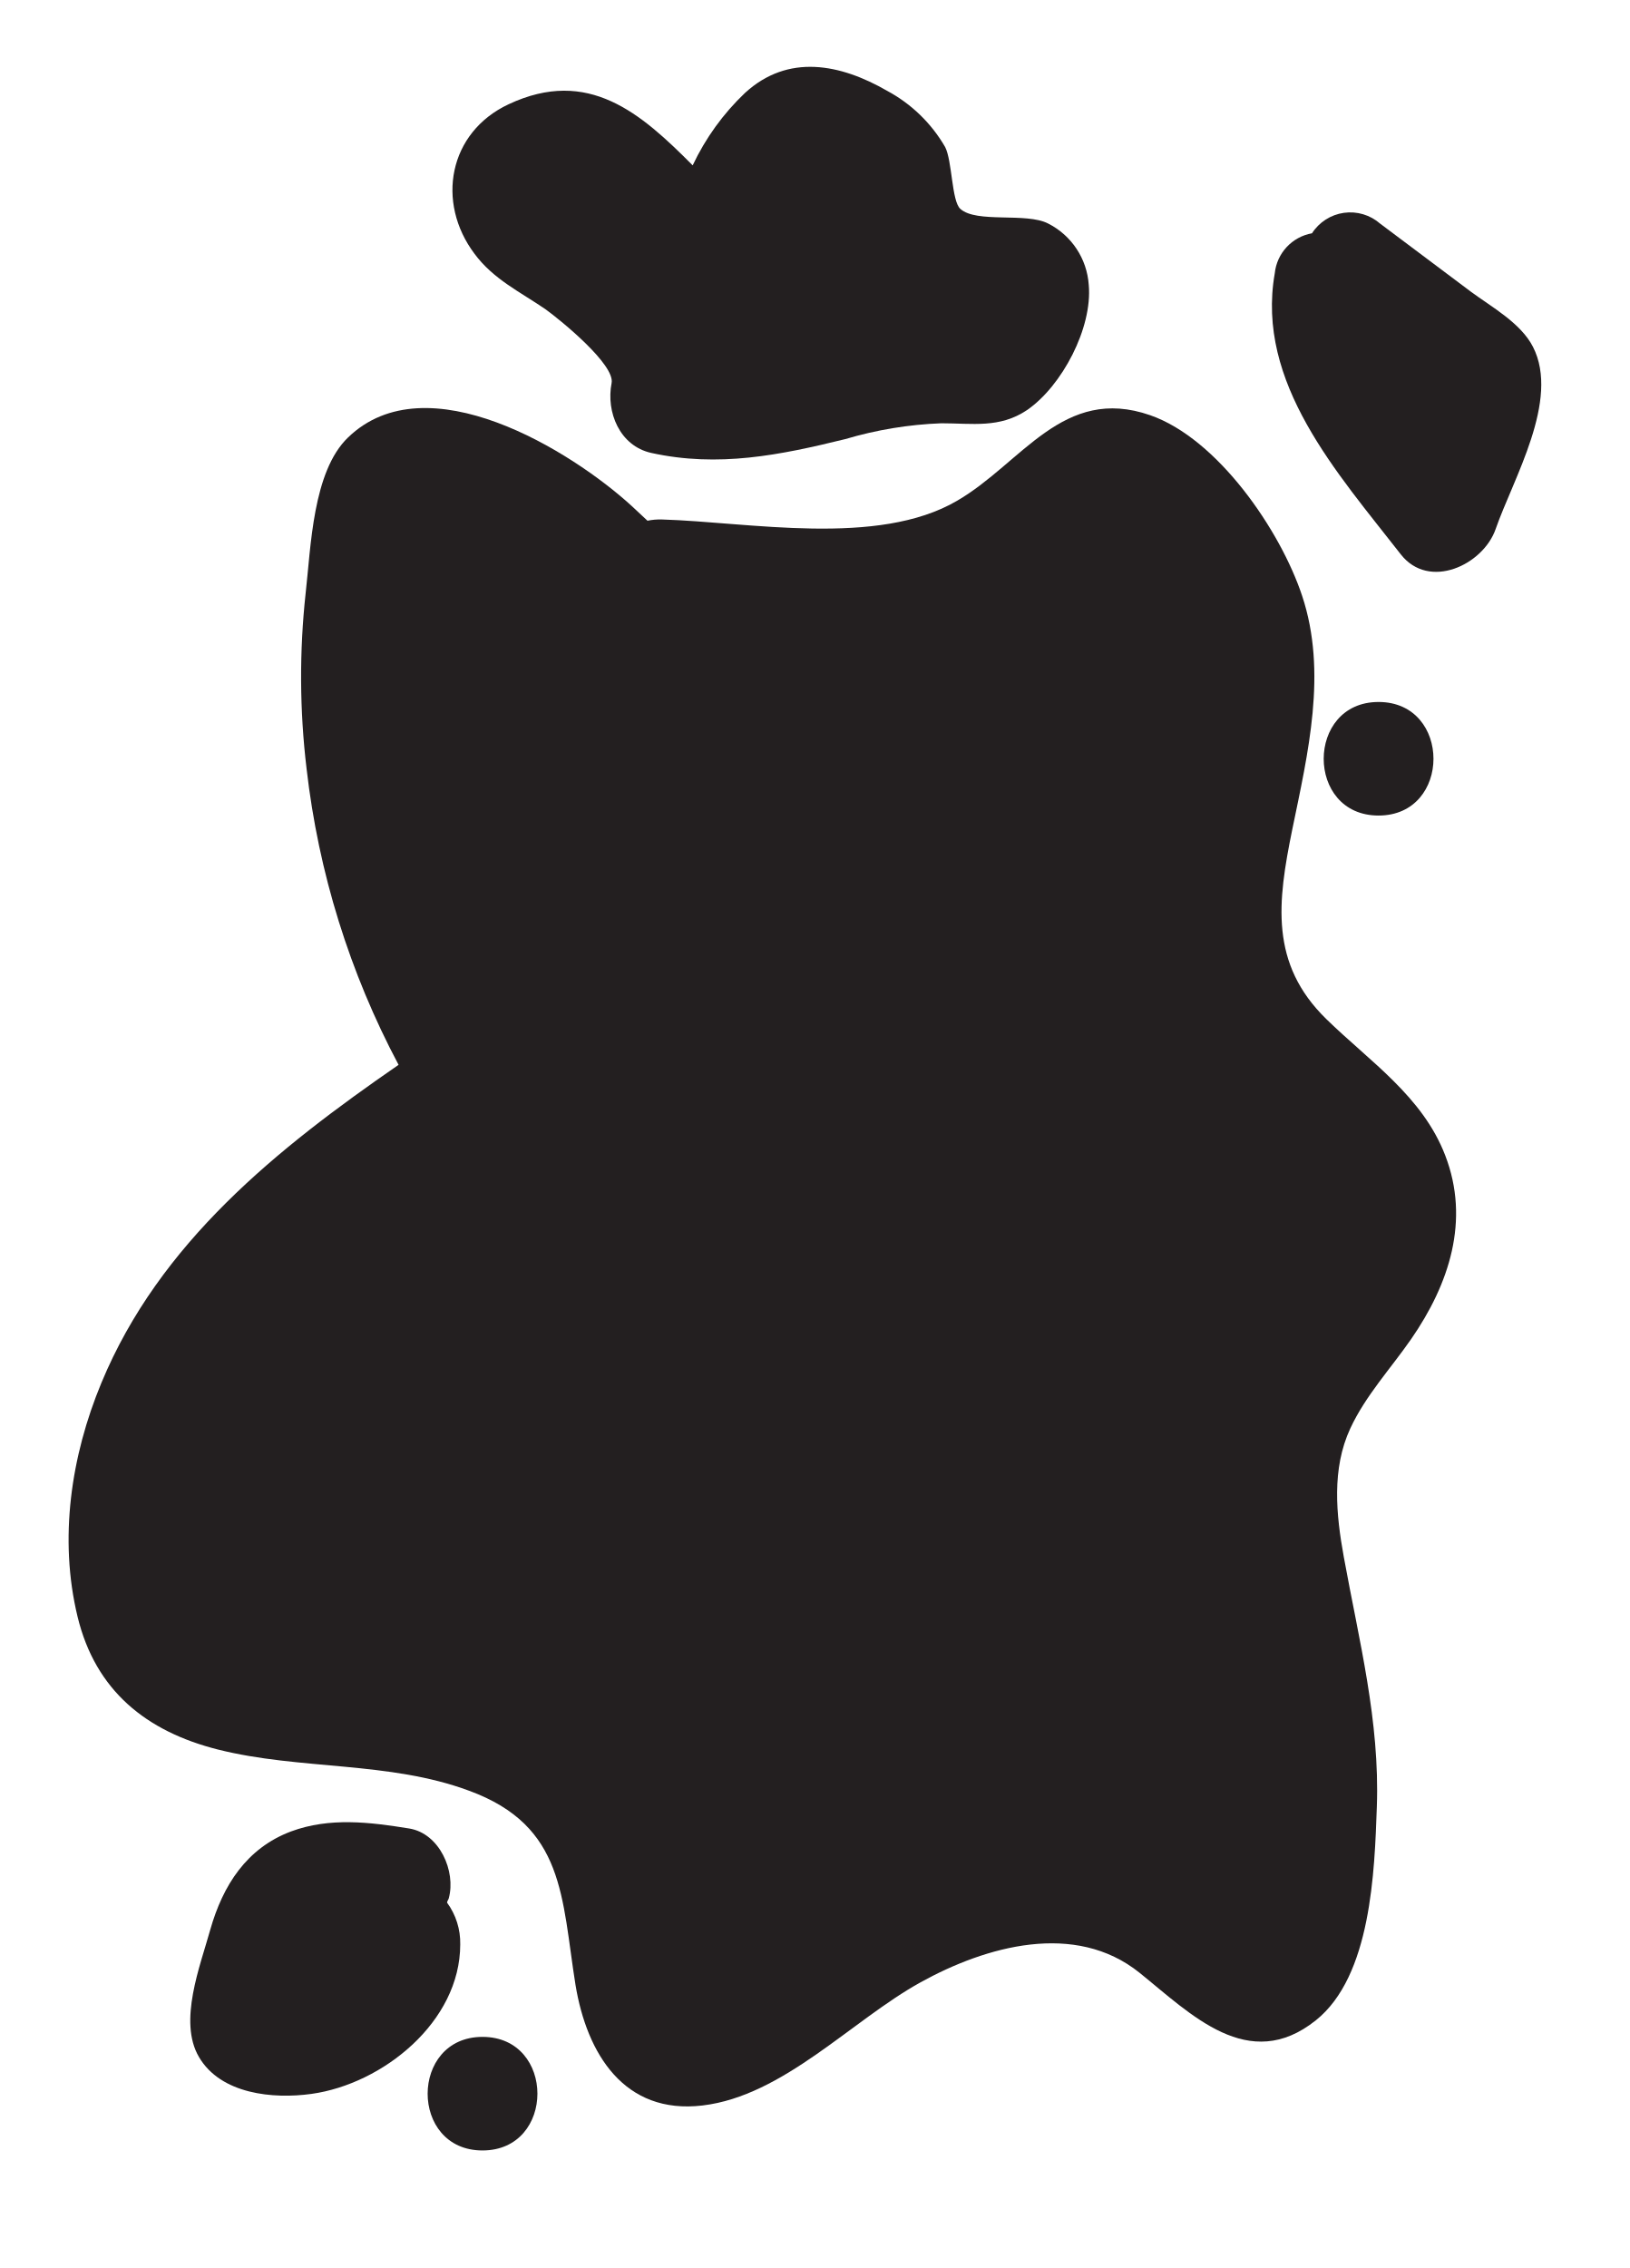
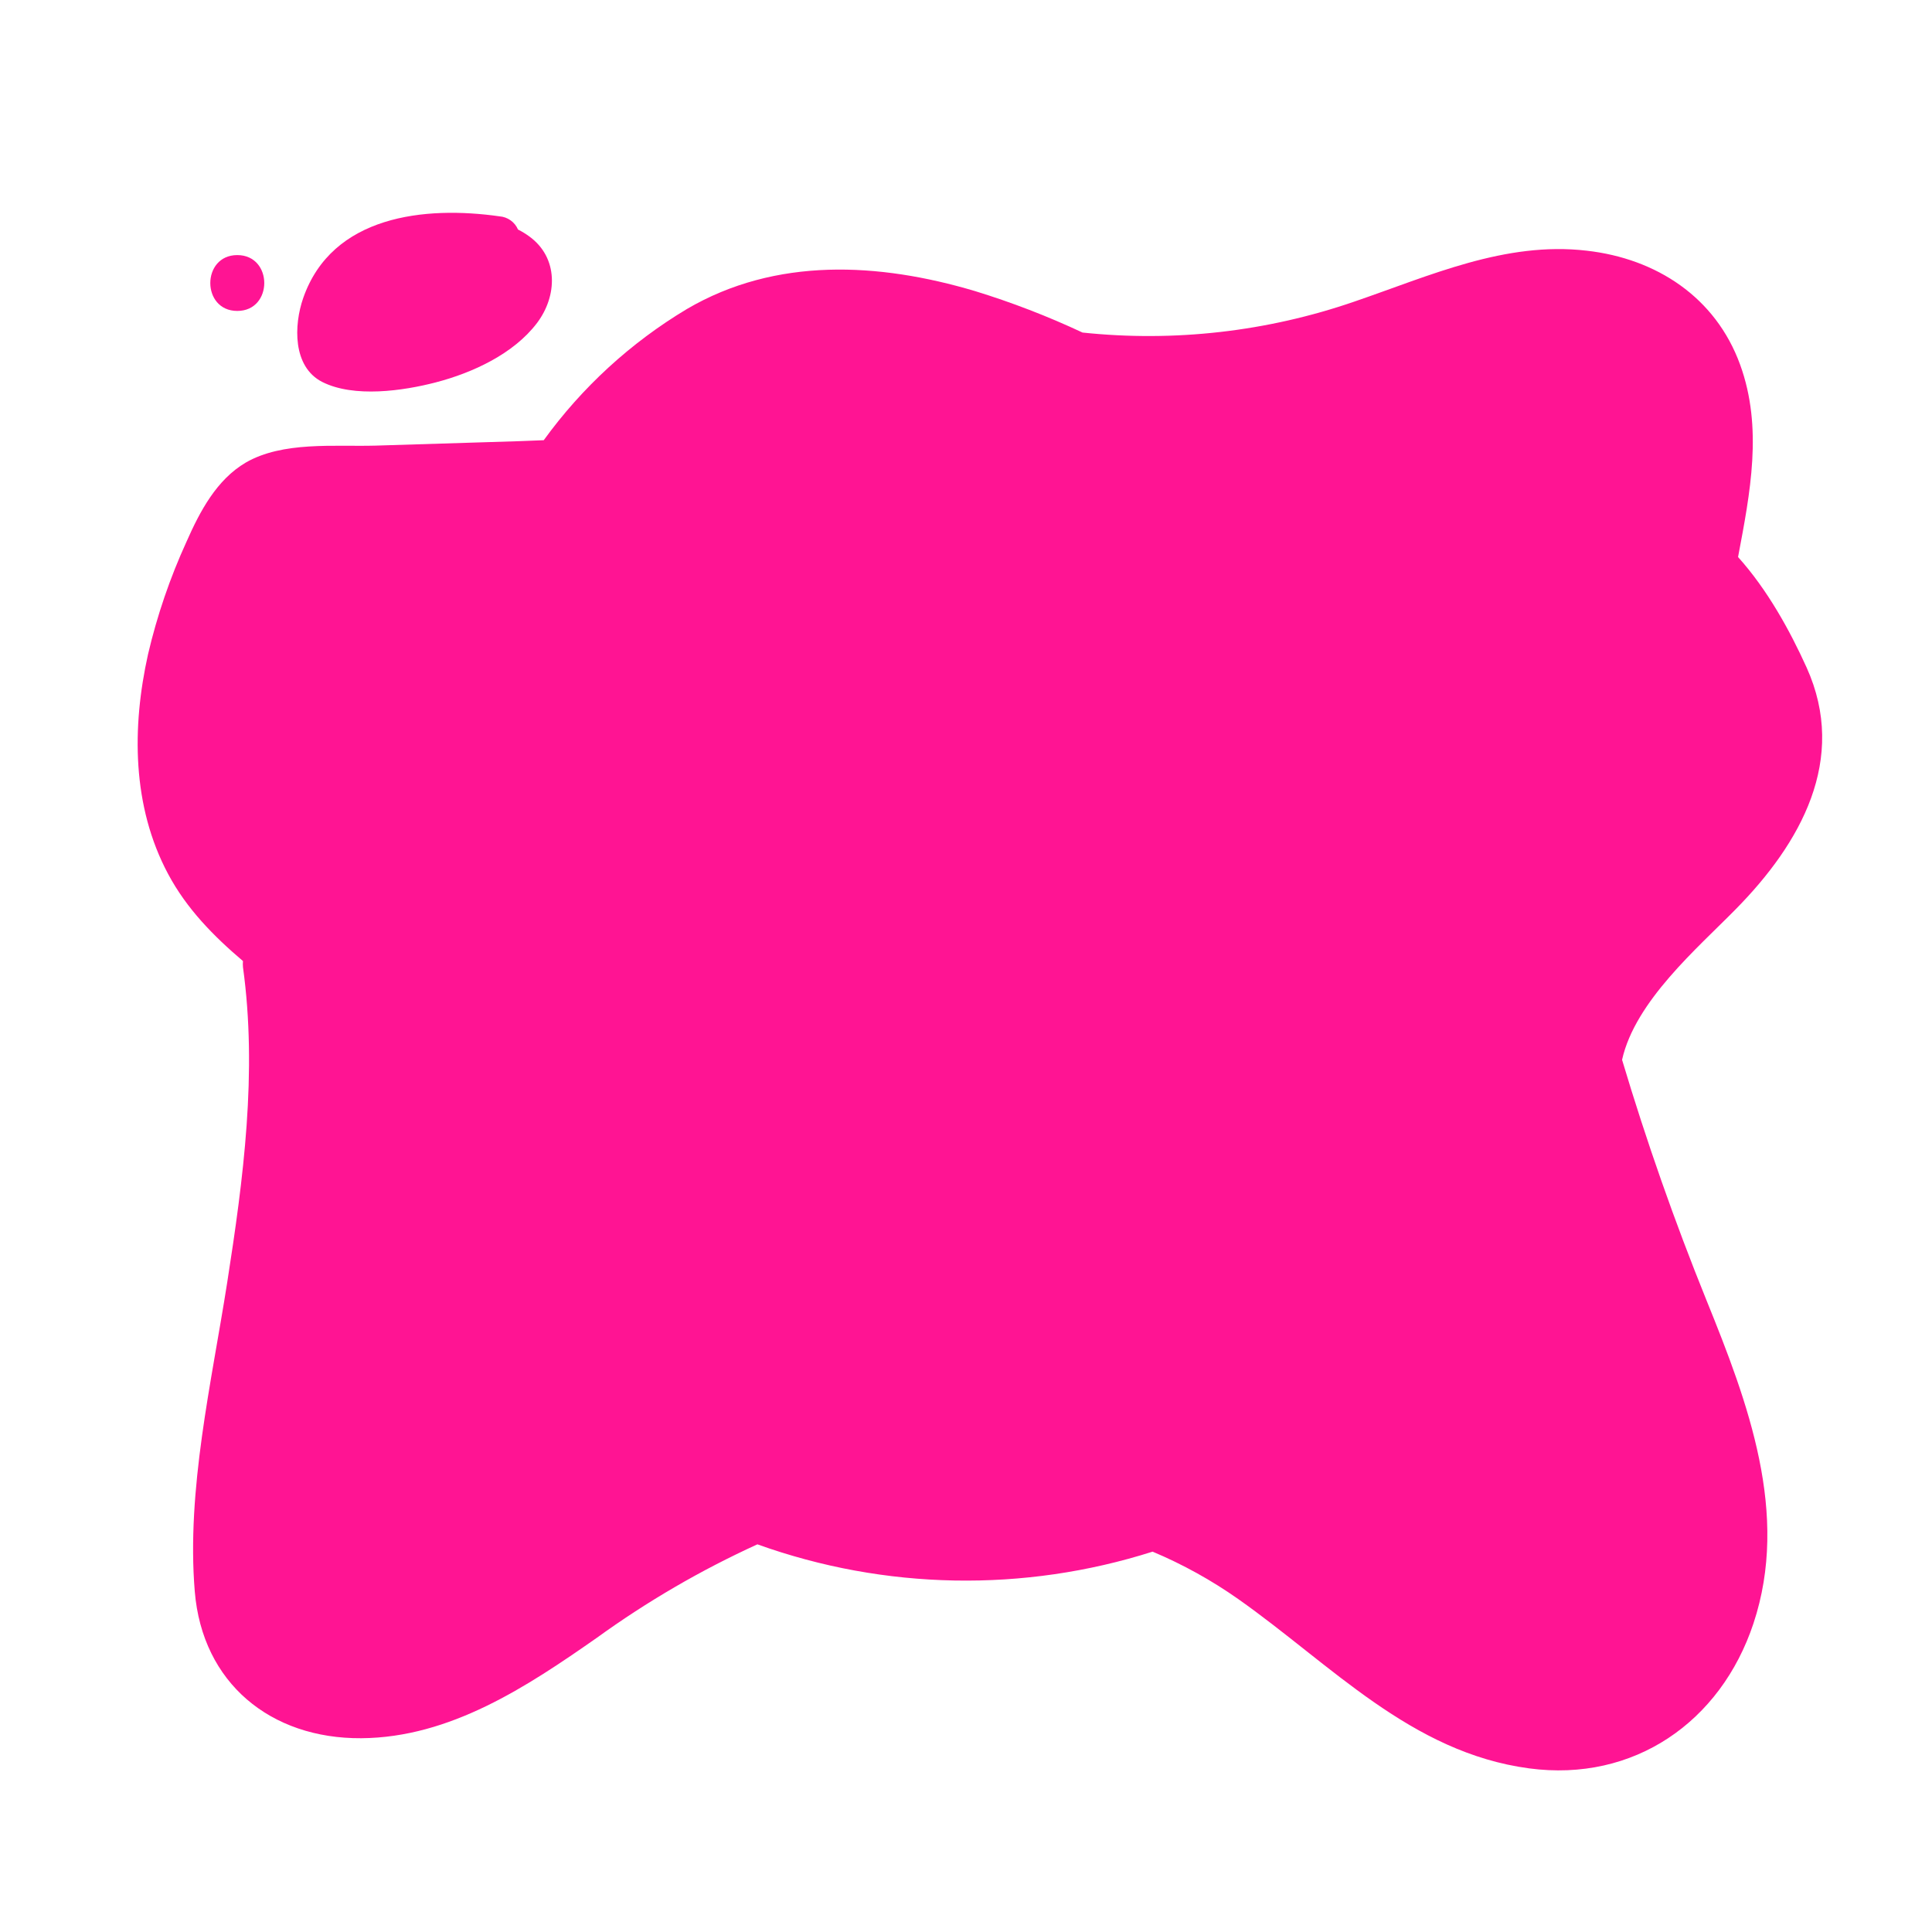
- <svg xmlns="http://www.w3.org/2000/svg" width="143.47" height="199.7" viewBox="0 0 143.47 199.7">
-   <path d="M124.27,117.91c3.35-4.84,5.21-10.46,3-16.18-2-5.2-6.64-8.26-10.47-12-5-4.88-4.3-10.31-3-16.68,1.38-6.71,3.11-13.86.87-20.59-1.91-5.76-7.43-13.83-13.38-15.9-7.67-2.67-11.29,4.21-17,7.53-7,4.1-18.31,1.88-26,1.65a5.38,5.38,0,0,0-1.27.11q-.68-.65-1.37-1.28c-5.33-4.88-18.06-12.76-25-6.05-3.12,3-3.27,9.65-3.73,13.68A68,68,0,0,0,27,67.7a73.32,73.32,0,0,0,8.1,26.06c-10.68,7.37-21.05,15.65-26.17,28-2.68,6.45-3.76,13.73-2.1,20.59,1.58,6.52,6.06,10.11,12.37,11.7,7.25,1.82,15.06,1,22.12,3.63,8.45,3.1,8.13,9.43,9.36,17.09,1,6.07,4.29,11.44,11.19,10.62,7.12-.85,13.12-7.48,19.19-10.84,5.76-3.19,13.62-5.41,19.3-.84,4.52,3.64,9.6,8.91,15.52,4.18,4.88-3.9,5.17-13.12,5.37-18.8.27-7.56-1.57-14.63-2.91-22-.68-3.74-1.08-7.75.57-11.31C120.25,122.89,122.49,120.48,124.27,117.91Z" fill="#231f20" />
-   <path d="M95.88,25.09a6.55,6.55,0,0,0-3.58-5.41c-1.94-1-6.3,0-7.73-1.29-.77-.68-.71-4.25-1.34-5.45A13,13,0,0,0,78.13,8C74,5.62,69.41,4.7,65.61,8.18A21.37,21.37,0,0,0,61,14.56C56.47,10,51.82,5.88,44.79,9.18c-5.28,2.47-6.42,8.62-3,13.17,1.66,2.24,4,3.34,6.25,4.88,1.38,1,6.13,4.88,5.82,6.5-.5,2.54.7,5.53,3.49,6.15,5.91,1.3,11.33.2,17.1-1.22a34.17,34.17,0,0,1,8.45-1.39c2.73,0,5.13.46,7.54-1.16C93.52,34,96.22,28.87,95.88,25.09Z" fill="#231f20" />
-   <path d="M135,30.54c-1.08-2.11-3.65-3.51-5.46-4.85l-8-6a4,4,0,0,0-6,.85,4,4,0,0,0-3.28,3.53c-1.69,9.65,5.54,17.6,11.09,24.73,2.5,3.21,7.27.93,8.36-2.21C133.25,42.16,137.4,35.23,135,30.54Z" fill="#231f20" />
-   <path d="M121.4,61.81c-6.43,0-6.45,10,0,10S127.85,61.81,121.4,61.81Z" fill="#231f20" />
-   <path d="M39.37,167.53c0-.13.11-.24.15-.38.65-2.38-.81-5.72-3.49-6.15-3.47-.56-7-1-10.4.26-3.91,1.47-6,4.74-7.11,8.64-.89,3.21-2.84,8.09-1,11.22,1.92,3.28,6.53,3.72,9.91,3.25,6.27-.87,13.1-6.34,13.1-13.16A6,6,0,0,0,39.37,167.53Z" fill="#231f20" />
-   <path d="M42.49,179.35c-6.43,0-6.45,10,0,10S48.94,179.35,42.49,179.35Z" fill="#231f20" />
+ <svg xmlns="http://www.w3.org/2000/svg" width="345.97" height="345.97" viewBox="0 0 345.97 345.97">
+   <path style="fill:#FF1493;" d="M290.47,189.78c2.34-10.49,13.52-20,20.33-26.94,11.64-11.8,20.14-26.85,12.72-43.3-3-6.62-7-13.91-12.28-19.79,2.17-11.48,4.48-23.15.37-34.45-4.39-12.08-15-19-27.48-20.41-14.6-1.7-28.1,4.5-41.58,9.11a112.92,112.92,0,0,1-48.7,5.55,147.08,147.08,0,0,0-19.27-7.43C157.36,47,138.93,46,123,55.34A86.54,86.54,0,0,0,97.37,78.83L93,79,67.2,79.8C59.83,80,50.65,79,44,82.84,38.77,85.92,35.79,91.59,33.4,97a107.11,107.11,0,0,0-6.89,20.16c-2.92,13.12-2.87,27.24,3.59,39.34,3.33,6.25,8.15,11.13,13.41,15.6a5.69,5.69,0,0,0,0,1.09c2.6,18.82.08,37.88-2.83,56.51-2.8,17.9-7.31,37.09-5.8,55.31,1.36,16.37,13.58,26.37,29.82,26.26,15.93-.12,29.63-9.21,42.2-18a168,168,0,0,1,28.73-16.72,110.45,110.45,0,0,0,70.77,1.31,81.46,81.46,0,0,1,15.35,8.5c16.61,11.7,30.9,27.48,52.08,30.31,18.72,2.5,34.29-8.28,40.16-25.93,6.54-19.67-1-39.63-8.39-57.86Q297,211.63,290.47,189.78Z" />
+   <path style="fill:#FF1493;" d="M94.76,42.32a14.91,14.91,0,0,0-2-1.22,3.92,3.92,0,0,0-3.31-2.36c-13.33-1.9-30-.19-35.16,14.65-1.68,4.84-1.91,12.28,3.4,15,5.68,2.88,14.52,1.61,20.4.07,6.55-1.71,13.88-5.09,18.06-10.6C99.83,53,100.05,46.15,94.76,42.32Z" />
+   <path style="fill:#FF1493;" d="M42.49,45.68c-6.43,0-6.45,10,0,10S48.93,45.68,42.49,45.68Z" />
</svg>
